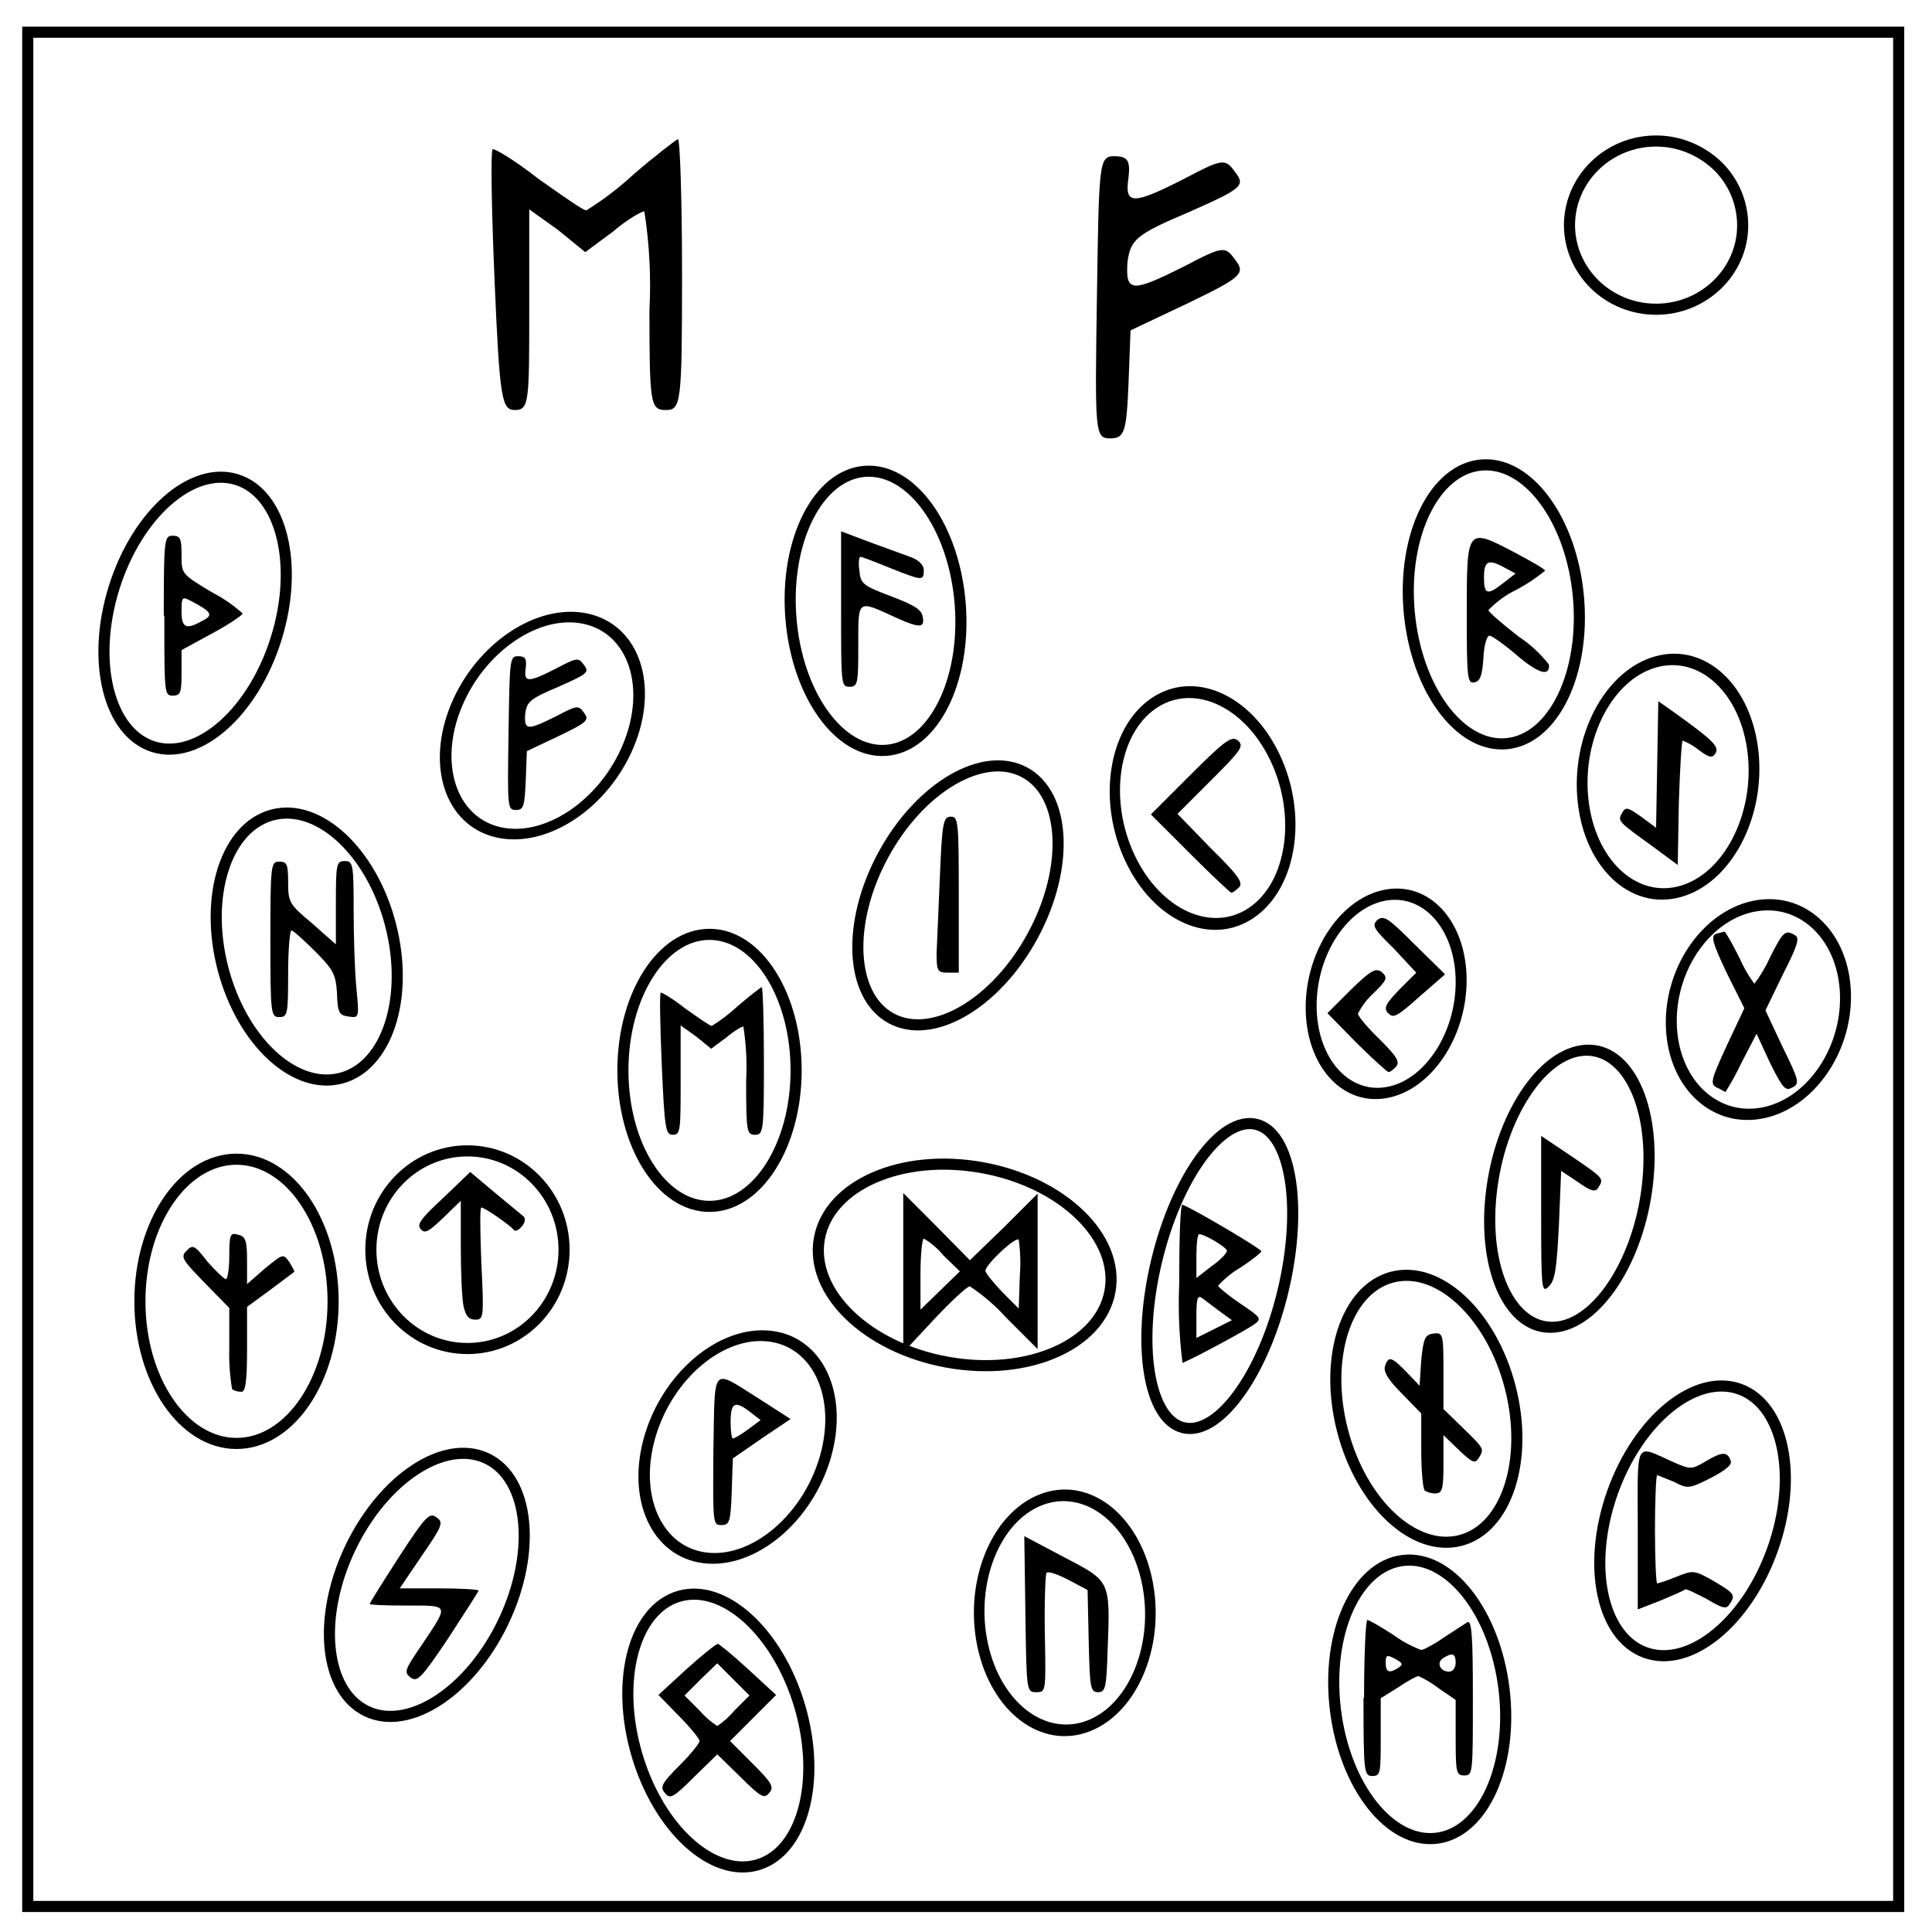
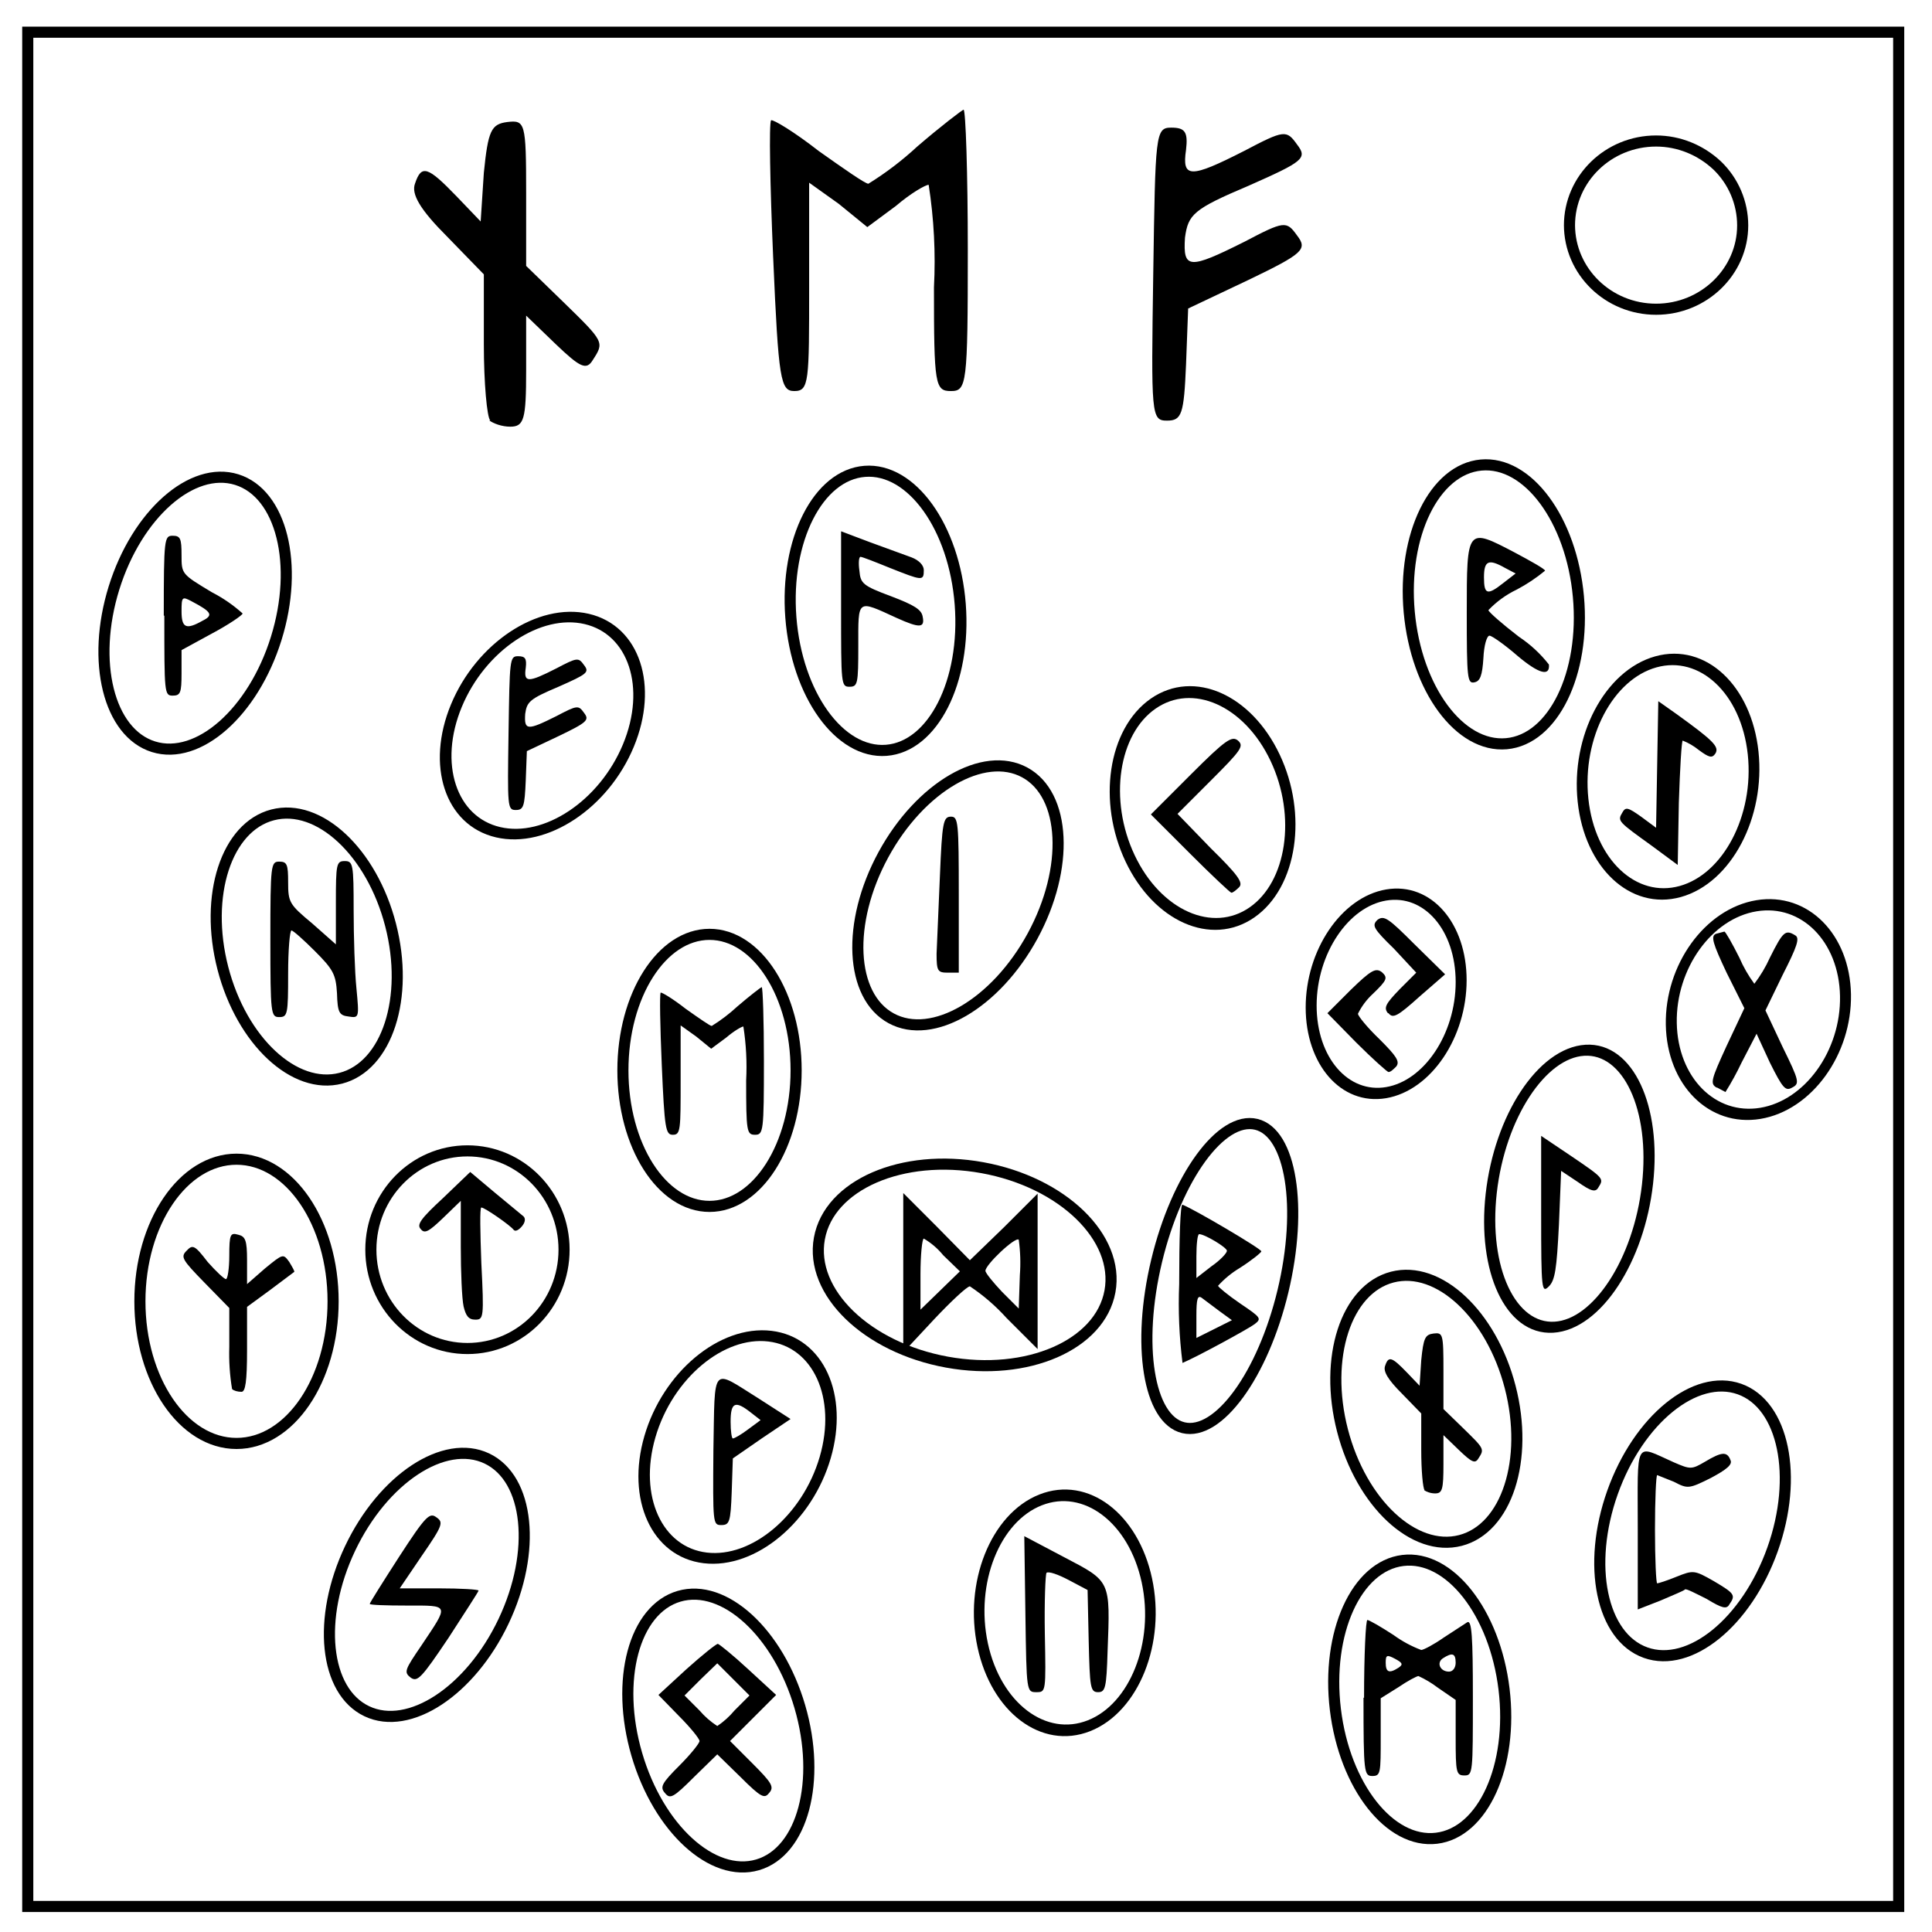
<svg xmlns="http://www.w3.org/2000/svg" fill="none" viewBox="0 0 348 348">
  <ellipse cx="66.4" cy="95" stroke="#000" stroke-width="2" rx="15.3" ry="25.2" transform="rotate(17.3)" />
  <path stroke="#000" stroke-width="2" d="M5 5.8h337v337.6H5z" />
  <path stroke="#000" stroke-width="2" d="M282.7 40.6c0-8.4 7-15.2 15.6-15.2 4.1 0 8 1.6 11 4.4a15 15 0 014.6 10.8c0 8.3-7 15.1-15.6 15.1s-15.6-6.8-15.6-15.2z" />
  <ellipse cx="148.8" cy="121.8" stroke="#000" stroke-width="2" rx="15.3" ry="25.2" transform="rotate(-4.4)" />
  <ellipse cx="258.1" cy="132.8" stroke="#000" stroke-width="2" rx="15.3" ry="25.2" transform="rotate(-5.2)" />
  <ellipse cx="379.1" cy="155.8" stroke="#000" stroke-width="2" rx="15.3" ry="25.2" transform="rotate(19.6)" />
  <ellipse cx="217.1" cy="334.6" stroke="#000" stroke-width="2" rx="15.3" ry="25.2" transform="rotate(-6.9)" />
  <ellipse cx="36.7" cy="335.5" stroke="#000" stroke-width="2" rx="15.3" ry="25.2" transform="rotate(-16.3)" />
  <ellipse cx="228.6" cy="59.4" stroke="#000" stroke-width="2" rx="15.3" ry="25.2" transform="rotate(28.5)" />
  <ellipse cx="142.3" cy="106.6" stroke="#000" stroke-width="2" rx="15.9" ry="20.8" transform="matrix(.97398 .22665 -.38366 .92348 0 0)" />
  <ellipse cx="135.3" cy="246.5" stroke="#000" stroke-width="2" rx="15.9" ry="20.8" transform="matrix(.82108 -.5708 .42809 .90374 0 0)" />
  <ellipse cx="287.9" cy="218.2" stroke="#000" stroke-width="2" rx="15.9" ry="20.8" transform="matrix(.9635 -.26773 .10573 .9944 0 0)" />
  <ellipse cx="316.7" cy="233.4" stroke="#000" stroke-width="2" rx="15.9" ry="18.7" transform="matrix(.98668 -.16266 .0182 .99983 0 0)" />
  <ellipse cx="253.3" cy="221.2" stroke="#000" stroke-width="2" rx="13.7" ry="17.8" transform="matrix(.98603 -.16656 -.00037 1 0 0)" />
  <ellipse cx="84.2" cy="225.1" stroke="#000" stroke-width="2" rx="17.4" ry="17.8" />
  <ellipse cx="127.8" cy="192.8" stroke="#000" stroke-width="2" rx="15.6" ry="24.5" />
  <ellipse cx="10.8" cy="178.9" stroke="#000" stroke-width="2" rx="15.6" ry="24.5" transform="rotate(-14.5)" />
  <ellipse cx="211.7" cy="193.1" stroke="#000" stroke-width="2" rx="26.6" ry="17.8" transform="rotate(10.3)" />
  <ellipse cx="267.3" cy="172.2" stroke="#000" stroke-width="2" rx="11.7" ry="28.1" transform="rotate(13.5)" />
  <ellipse cx="309.3" cy="233.8" stroke="#000" stroke-width="2" rx="14.1" ry="25.1" transform="matrix(.99826 -.05891 -.11155 .99376 0 0)" />
  <ellipse cx="185.2" cy="310" stroke="#000" stroke-width="2" rx="15.6" ry="24.5" transform="rotate(-14.5)" />
  <ellipse cx="128.2" cy="345.4" stroke="#000" stroke-width="2" rx="15.9" ry="20.8" transform="matrix(.92983 -.368 .21016 .97767 0 0)" />
  <ellipse cx="203.2" cy="246.5" stroke="#000" stroke-width="2" rx="15.9" ry="20.8" transform="matrix(.99301 .118 -.27961 .96011 0 0)" />
  <ellipse cx="42.6" cy="234.4" stroke="#000" stroke-width="2" rx="17.4" ry="25.6" />
  <ellipse cx="191.9" cy="224.9" stroke="#000" stroke-width="2" rx="15.3" ry="25.2" transform="rotate(25.4)" />
-   <path fill="#000" d="M89.093 50.737c-.55-12.843-.734-23.301-.367-23.851.367-.183 4.036 2.018 8.256 5.321 4.403 3.119 8.073 5.688 8.623 5.688 3.013-1.864 5.84-4.014 8.44-6.421 4.036-3.486 7.889-6.421 8.073-6.421.367 0 .734 11.008.734 24.401 0 23.301-.183 24.401-2.936 24.401-2.752 0-2.936-1.101-2.936-17.98.31-5.948.002-11.912-.917-17.796-.55 0-3.119 1.468-5.688 3.669l-4.954 3.669-4.954-4.036-5.137-3.669v17.98c0 16.512 0 18.163-2.569 18.163-2.385 0-2.752-1.835-3.669-23.117zm108.489 2.719c.367-24.218.367-25.319 3.119-25.319 2.385 0 2.936.734 2.569 3.853-.734 4.954.734 4.954 10.091.183 6.972-3.669 7.339-3.669 9.173-1.101 1.835 2.385 1.101 2.936-8.44 7.155-9.54 4.036-10.458 4.954-11.008 8.99-.367 5.504.734 5.504 10.274.734 6.972-3.669 7.339-3.669 9.173-1.101 1.835 2.385 1.101 3.119-8.44 7.706l-10.458 4.954-.367 9.724c-.367 8.623-.734 9.724-3.302 9.724-2.752 0-2.752-.917-2.385-25.502zM151.5 109.7v-14l5.3 2 7.4 2.7c1.3.5 2.2 1.4 2.2 2.3 0 2-.3 1.9-6.1-.4-2.7-1.1-5-2-5.3-2-.3 0-.4 1.1-.2 2.5.2 2.3.6 2.7 5.7 4.6 4.2 1.6 5.5 2.4 5.7 3.7.4 2-.5 2.1-4.7.2-7.2-3.3-6.9-3.5-6.9 5 0 6.9-.1 7.4-1.6 7.4s-1.5-.5-1.5-14zM221 225.3c0-.6-4-3-5-3-.3 0-.5 1.8-.5 4v3.9l2.7-2.1c1.6-1.1 2.8-2.4 2.8-2.8zm-1.3 10.9l-3.2-2.4c-.8-.6-1 .2-1 3.2v4l3.2-1.6 3.2-1.6zm-7.3-5c0-8 .2-14.4.6-14.2 2.1.8 14.3 8 14.2 8.4 0 .2-1.7 1.6-3.9 3-1.449.87-2.763 1.948-3.9 3.2 0 .2 1.8 1.7 4 3.2 3.7 2.5 3.9 2.7 2.6 3.7-1.2.9-10.4 5.9-13 7-.596-4.708-.797-9.458-.6-14.2zm1.9-77.5l-7-7 7.2-7.2c6.3-6.3 7.4-7 8.5-6.1 1.1 1 .6 1.7-4.9 7.2l-6 6 6 6.2c4.8 4.7 5.9 6.2 5.1 7-.5.5-1.1 1-1.4 1-.2 0-3.6-3.2-7.5-7.1zm-30.8 69.6c-.6-.6-6 4.5-6 5.6 0 .4 1.4 2.1 3 3.8l3 3 .2-6c.162-2.134.095-4.28-.2-6.4zm-13.6 2.8c-.979-1.201-2.164-2.216-3.5-3-.3 0-.6 3-.6 6.4v6.4l3.5-3.4 3.6-3.5zm-7.2 3.2v-14.4l6 6 6 6.1 6.2-6 6-6v28l-5.6-5.6c-1.954-2.168-4.171-4.083-6.6-5.7-.5 0-3.4 2.7-6.5 6l-5.5 5.9zm-43.5-37.5c-.3-7-.4-12.7-.2-13 .2-.1 2.2 1.1 4.5 2.9 2.4 1.7 4.4 3.1 4.7 3.1 1.642-1.016 3.183-2.188 4.6-3.5 2.2-1.9 4.3-3.5 4.4-3.5.2 0 .4 6 .4 13.3 0 12.7-.1 13.3-1.6 13.3s-1.6-.6-1.6-9.8c.169-3.242.001-6.493-.5-9.7-.3 0-1.7.8-3.1 2l-2.7 2-2.7-2.2-2.8-2v9.8c0 9 0 9.9-1.4 9.9-1.3 0-1.5-1-2-12.6zM91.6 132c.2-13.2.2-13.8 1.7-13.8 1.3 0 1.6.4 1.4 2.1-.4 2.7.4 2.7 5.5.1 3.8-2 4-2 5-.6 1 1.3.6 1.6-4.6 3.9-5.2 2.2-5.7 2.7-6 4.9-.2 3 .4 3 5.6.4 3.8-2 4-2 5-.6 1 1.3.6 1.7-4.6 4.2l-5.7 2.7-.2 5.3c-.2 4.7-.4 5.3-1.8 5.3-1.5 0-1.5-.5-1.3-13.9zm217.6 63.9c-1.2-.7-1-1.4 1.8-7.5l3.2-6.8-3.2-6.4c-2.5-5.3-2.9-6.6-1.9-7l1.5-.4c.2 0 1.4 2.1 2.7 4.7.72 1.664 1.625 3.24 2.7 4.7 1.109-1.455 2.049-3.032 2.8-4.7 2.4-4.8 2.8-5.1 4.6-4 .8.5.3 2-2.3 7.1L318 182l3.1 6.6c3 6.1 3.1 6.6 1.7 7.3-1.2.7-1.7.1-4-4.5l-2.4-5.2-2.7 5.2c-.864 1.821-1.832 3.591-2.9 5.3l-1.5-.8zm-140.5-24.1l.6-14c.4-9.7.6-10.7 2-10.7 1.3 0 1.4 1 1.4 14v14.1h-2c-1.8 0-2-.3-2-3.4zm81.3 10.7c-.8-1-.4-1.7 2.1-4.3l3-3-4-4.3c-3.8-3.7-4-4.2-3-5.2 1.2-.9 2-.3 6.7 4.4l5.5 5.4-4.6 4c-4 3.6-4.8 4-5.6 3zm-5.7 5.3l-5.2-5.3 4.2-4.2c3.7-3.6 4.5-4 5.6-3.2 1.1 1 1 1.4-1.6 3.9-1.115 1.022-2.031 2.243-2.7 3.6 0 .4 1.7 2.5 3.9 4.6 3 3 3.7 4 3 4.9-.5.5-1 1-1.4 1-.2 0-2.9-2.4-5.8-5.3zm53.3-35.4c-6.1-4.4-6.3-4.5-5.4-6 .6-1.1 1-1 3.4.7l2.7 2 .2-11.4.2-11.4 3.4 2.4c6.5 4.7 7.6 5.8 6.9 7-.6.9-1.1.8-3-.6-.874-.712-1.852-1.285-2.9-1.7-.2 0-.5 5-.7 11.2l-.2 11.2zm-20 66.4v-14.2l5.5 3.7c5.9 4 5.8 4 4.8 5.6-.5.9-1.3.7-3.7-1l-3-2-.4 9.7c-.4 8-.7 10-1.8 11.1-1.3 1.3-1.4.7-1.4-12.9zm-15.4 80.7c0-1.7-.6-1.9-2.3-.8-1.2.8-.5 2.4 1.1 2.4.7 0 1.2-.7 1.2-1.6zm-10.3.9c.9-.6.7-.9-.6-1.6-1.5-.8-1.7-.7-1.7.7 0 1.7.6 2 2.3.9zm-6.2 5.4c0-7.7.3-14 .6-14s2.4 1.2 4.7 2.7c1.537 1.122 3.219 2.031 5 2.7.4 0 2.3-1 4-2.2l4.3-2.8c.8-.4 1 2.5 1 13.5 0 13.6 0 14.1-1.5 14.1s-1.6-.5-1.6-6.8v-6.8L259 304c-1.086-.826-2.26-1.531-3.5-2.1-.3 0-2 .9-3.6 2l-3.2 2v7c0 6.4 0 7-1.5 7s-1.6-.6-1.6-14.1zm10.9-37.4c-.3-.3-.6-3.5-.6-7.2v-6.6l-3.5-3.6c-2.5-2.5-3.4-4-3-5 .6-1.8 1.2-1.6 3.9 1.2l2.3 2.4.3-4.6c.4-4 .7-4.6 2.2-4.8 1.7-.2 1.8 0 1.8 6.7v6.9l3.5 3.4c3.9 3.8 3.9 3.8 2.8 5.5-.6 1-1.2.7-3.5-1.5l-2.8-2.7v5.2c0 4.6-.2 5.3-1.5 5.3-.8 0-1.6-.3-2-.6zm-124.3 39.7l2.7-2.7-3-3-2.8-2.8-3 2.9-2.9 2.9 2.7 2.7c.928 1.081 2.006 2.023 3.2 2.8 1.159-.784 2.202-1.727 3.1-2.8zM119.8 323c-1-1.1-.6-1.8 2.6-5 2-2 3.6-4 3.6-4.4 0-.4-1.6-2.4-3.7-4.5l-3.7-3.8 5-4.6c2.9-2.6 5.4-4.6 5.7-4.6.2 0 2.7 2 5.5 4.6l5 4.6-4.1 4.1-4.2 4.2 4 4c3.6 3.6 4 4.3 3 5.4-.8 1-1.4.8-5.1-2.9l-4.2-4.1-4.2 4.1c-3.7 3.7-4.3 4-5.2 2.9zM295 275.4c0-16.4-.7-15.2 6.5-12 3 1.3 3.2 1.3 5.6-.1 3-1.8 4-1.9 4.6-.3.4.8-.7 1.7-3.5 3.2-4 2-4.2 2-6.7.7l-3-1.2c-.2 0-.4 4.4-.4 9.8 0 5.3.2 9.7.4 9.7s1.8-.5 3.5-1.2c3-1.2 3.2-1.2 6.7.8 3.7 2.2 4 2.5 2.8 4.2-.5.9-1.3.7-4.1-1-2-1-3.7-1.9-3.9-1.7-.1.2-2.1 1-4.4 2l-4.1 1.6zM41.8 250.2c-.414-2.511-.582-5.056-.5-7.6v-7l-4.5-4.6c-4-4.1-4.3-4.6-3.2-5.7 1.1-1.2 1.5-1 3.8 2 1.5 1.7 3 3.1 3.3 3.1.3 0 .6-1.9.6-4.2 0-3.9.2-4.2 1.6-3.8 1.3.3 1.6 1 1.6 4.6v4.3l3.2-2.8c3.3-2.7 3.3-2.7 4.4-1.2.6 1 1 1.7.9 1.8l-4.4 3.3-4.1 3v7.7c0 5.8-.3 7.6-1 7.6s-1.4-.2-1.7-.5zm229-145.2l2.2-1.7-1.9-1c-3-1.7-3.8-1.3-3.8 1.7 0 3.1.6 3.3 3.5 1zm-6.6 5.4c0-15.4 0-15.4 8.6-10.9 3 1.6 5.5 3 5.5 3.3-1.579 1.304-3.288 2.444-5.1 3.4-1.911.913-3.639 2.167-5.1 3.7 0 .3 2.5 2.5 5.5 4.8 2.057 1.366 3.88 3.054 5.4 5 .2 2.2-1.8 1.7-5.7-1.6-2.3-2-4.6-3.6-5-3.6-.5 0-1 1.8-1.1 4-.2 3.2-.6 4.2-1.6 4.4-1.3.3-1.4-.7-1.4-12.5zM74 302.2c-1.3-1-1.1-1.4 1.9-5.8 5-7.5 5.2-7.2-2.6-7.2-3.7 0-6.7-.1-6.7-.3 0-.2 2.4-4 5.3-8.5 4.8-7.4 5.5-8 6.7-7.1 1.3.9 1.2 1.4-2.6 6.9l-4 5.9h7c4 0 7.2.2 7.2.4s-2.5 4-5.4 8.5c-4.9 7.3-5.6 8-6.8 7.2zm9.5-66.9c-.3-1.4-.5-6.2-.5-10.7v-8.3l-3.1 3c-2.6 2.5-3.4 3-4.1 2.1-.8-.8 0-1.9 4-5.6l4.9-4.7 4.4 3.7 5.2 4.3c.4.4.3 1.1-.3 1.8s-1.2 1-1.5.6c-.6-.8-5.2-4-5.8-4-.3 0-.2 4.5 0 10 .5 9.9.4 10.2-1.1 10.2-1.2 0-1.7-.7-2.1-2.4zm101.2 55.4l-.2-14 7.2 3.8c8.4 4.4 8.3 4.1 7.8 17-.2 6.5-.4 7.3-1.7 7.3-1.4 0-1.5-.8-1.7-9.2l-.2-9.2-3.4-1.8c-1.9-1-3.6-1.6-4-1.3-.2.3-.4 5.2-.3 11 .2 10.4.2 10.5-1.5 10.5-1.8 0-1.8 0-2-14zm-50-33.2l2.3-1.7-1.8-1.4c-2.8-2.2-3.6-1.8-3.6 1.7 0 1.7.2 3 .4 3 .3 0 1.5-.7 2.7-1.6zm-6.2 3.7c.3-15.6-.5-14.7 8.3-9.2l5.6 3.6-5.2 3.5-5.2 3.6-.2 6c-.2 5.5-.4 6-1.9 6s-1.5-.3-1.4-13.5zm-92-149.4c2-1 1.6-1.6-2-3.5-1.7-.9-1.8-.8-1.8 1.8 0 3 .8 3.4 3.8 1.7zm-7-.9c0-13.9.1-14.4 1.6-14.4 1.4 0 1.6.5 1.6 3.5 0 3.4 0 3.4 5.5 6.7 1.989 1.025 3.838 2.302 5.5 3.8 0 .3-2.5 2-5.5 3.6l-5.5 3v4.2c0 3.5-.2 4-1.6 4-1.5 0-1.5-.5-1.5-14.4zm19.2 58.3c0-13.5.1-14 1.6-14 1.4 0 1.6.5 1.6 3.7 0 3.6.2 4 4.3 7.4l4.3 3.8v-7.5c0-7 .1-7.5 1.6-7.5s1.6.6 1.6 8.8c0 4.8.2 11.2.5 14.1.5 5.3.5 5.4-1.4 5.1-1.7-.2-2-.7-2.1-4.2-.2-3.4-.7-4.3-4-7.6-2-2-3.9-3.7-4.2-3.7-.3 0-.6 3.5-.6 7.8 0 7.3-.1 7.8-1.6 7.8s-1.6-.5-1.6-14z" />
+   <path fill="#000" d="M88.294 75.711c-.572-.572-1.143-6.668-1.143-13.718V49.419l-6.668-6.859c-4.763-4.763-6.478-7.621-5.716-9.526 1.143-3.429 2.286-3.048 7.43 2.286l4.382 4.573.572-8.764c.762-7.621 1.334-8.764 4.192-9.145 3.239-.381 3.429 0 3.429 12.765v13.146l6.668 6.478c7.43 7.24 7.43 7.24 5.335 10.479-1.143 1.905-2.286 1.334-6.668-2.858l-5.335-5.144v9.907c0 8.764-.381 10.098-2.858 10.098-1.524 0-3.048-.572-3.81-1.143zM207.728 49.281c.381-25.149.381-26.292 3.239-26.292 2.477 0 3.048.762 2.667 4.001-.762 5.144.762 5.144 10.479.191 7.24-3.81 7.621-3.81 9.526-1.143 1.905 2.477 1.143 3.048-8.764 7.43-9.907 4.192-10.86 5.144-11.431 9.336-.381 5.716.762 5.716 10.669.762 7.24-3.81 7.621-3.81 9.526-1.143 1.905 2.477 1.143 3.239-8.764 8.002l-10.86 5.144-.381 10.098c-.381 8.955-.762 10.098-3.429 10.098-2.858 0-2.858-.953-2.477-26.483zm-68.461-2.848c-.572-13.337-.762-24.197-.381-24.768.381-.191 4.192 2.096 8.574 5.525 4.573 3.239 8.383 5.906 8.955 5.906 3.129-1.936 6.064-4.169 8.764-6.668 4.192-3.62 8.193-6.668 8.383-6.668.381 0 .762 11.431.762 25.34 0 24.197-.191 25.34-3.048 25.34s-3.048-1.143-3.048-18.671c.322-6.177.002-12.37-.953-18.481-.572 0-3.239 1.524-5.906 3.81l-5.144 3.81-5.144-4.192-5.335-3.81v18.671c0 17.147 0 18.862-2.667 18.862-2.477 0-2.858-1.905-3.81-24.006zM151.5 109.7v-14l5.3 2 7.4 2.7c1.3.5 2.2 1.4 2.2 2.3 0 2-.3 1.9-6.1-.4-2.7-1.1-5-2-5.3-2-.3 0-.4 1.1-.2 2.5.2 2.3.6 2.7 5.7 4.6 4.2 1.6 5.5 2.4 5.7 3.7.4 2-.5 2.1-4.7.2-7.2-3.3-6.9-3.5-6.9 5 0 6.9-.1 7.4-1.6 7.4s-1.5-.5-1.5-14zM221 225.3c0-.6-4-3-5-3-.3 0-.5 1.8-.5 4v3.9l2.7-2.1c1.6-1.1 2.8-2.4 2.8-2.8zm-1.3 10.9l-3.2-2.4c-.8-.6-1 .2-1 3.2v4l3.2-1.6 3.2-1.6zm-7.3-5c0-8 .2-14.4.6-14.2 2.1.8 14.3 8 14.2 8.4 0 .2-1.7 1.6-3.9 3-1.449.87-2.763 1.948-3.9 3.2 0 .2 1.8 1.7 4 3.2 3.7 2.5 3.9 2.7 2.6 3.7-1.2.9-10.4 5.9-13 7-.596-4.708-.797-9.458-.6-14.2zm1.9-77.5l-7-7 7.2-7.2c6.3-6.3 7.4-7 8.5-6.1 1.1 1 .6 1.7-4.9 7.2l-6 6 6 6.2c4.8 4.7 5.9 6.2 5.1 7-.5.5-1.1 1-1.4 1-.2 0-3.6-3.2-7.5-7.1zm-30.8 69.6c-.6-.6-6 4.5-6 5.6 0 .4 1.4 2.1 3 3.8l3 3 .2-6c.162-2.134.095-4.28-.2-6.4zm-13.6 2.8c-.979-1.201-2.164-2.216-3.5-3-.3 0-.6 3-.6 6.4v6.4l3.5-3.4 3.6-3.5zm-7.2 3.2v-14.4l6 6 6 6.1 6.2-6 6-6v28l-5.6-5.6c-1.954-2.168-4.171-4.083-6.6-5.7-.5 0-3.4 2.7-6.5 6l-5.5 5.9zm-43.5-37.5c-.3-7-.4-12.7-.2-13 .2-.1 2.2 1.1 4.5 2.9 2.4 1.7 4.4 3.1 4.7 3.1 1.642-1.016 3.183-2.188 4.6-3.5 2.2-1.9 4.3-3.5 4.4-3.5.2 0 .4 6 .4 13.3 0 12.7-.1 13.3-1.6 13.3s-1.6-.6-1.6-9.8c.169-3.242.001-6.493-.5-9.7-.3 0-1.7.8-3.1 2l-2.7 2-2.7-2.2-2.8-2v9.8c0 9 0 9.9-1.4 9.9-1.3 0-1.5-1-2-12.6zM91.6 132c.2-13.2.2-13.8 1.7-13.8 1.3 0 1.6.4 1.4 2.1-.4 2.7.4 2.7 5.5.1 3.8-2 4-2 5-.6 1 1.3.6 1.6-4.6 3.9-5.2 2.2-5.7 2.7-6 4.9-.2 3 .4 3 5.6.4 3.8-2 4-2 5-.6 1 1.3.6 1.7-4.6 4.2l-5.7 2.7-.2 5.3c-.2 4.7-.4 5.3-1.8 5.3-1.5 0-1.5-.5-1.3-13.9zm217.6 63.9c-1.2-.7-1-1.4 1.8-7.5l3.2-6.8-3.2-6.4c-2.5-5.3-2.9-6.6-1.9-7l1.5-.4c.2 0 1.4 2.1 2.7 4.7.72 1.664 1.625 3.24 2.7 4.7 1.109-1.455 2.049-3.032 2.8-4.7 2.4-4.8 2.8-5.1 4.6-4 .8.5.3 2-2.3 7.1L318 182l3.1 6.6c3 6.1 3.1 6.6 1.7 7.3-1.2.7-1.7.1-4-4.5l-2.4-5.2-2.7 5.2c-.864 1.821-1.832 3.591-2.9 5.3l-1.5-.8zm-140.5-24.1l.6-14c.4-9.7.6-10.7 2-10.7 1.3 0 1.4 1 1.4 14v14.1h-2c-1.8 0-2-.3-2-3.4zm81.3 10.7c-.8-1-.4-1.7 2.1-4.3l3-3-4-4.3c-3.8-3.7-4-4.2-3-5.2 1.2-.9 2-.3 6.7 4.4l5.5 5.4-4.6 4c-4 3.6-4.8 4-5.6 3zm-5.7 5.3l-5.2-5.3 4.2-4.2c3.7-3.6 4.5-4 5.6-3.2 1.1 1 1 1.4-1.6 3.9-1.115 1.022-2.031 2.243-2.7 3.6 0 .4 1.7 2.5 3.9 4.6 3 3 3.7 4 3 4.9-.5.5-1 1-1.4 1-.2 0-2.9-2.4-5.8-5.3zm53.3-35.4c-6.1-4.4-6.3-4.5-5.4-6 .6-1.1 1-1 3.4.7l2.7 2 .2-11.4.2-11.4 3.4 2.4c6.5 4.7 7.6 5.8 6.9 7-.6.9-1.1.8-3-.6-.874-.712-1.852-1.285-2.9-1.7-.2 0-.5 5-.7 11.2l-.2 11.2zm-20 66.4v-14.2l5.5 3.7c5.9 4 5.8 4 4.8 5.6-.5.9-1.3.7-3.7-1l-3-2-.4 9.7c-.4 8-.7 10-1.8 11.1-1.3 1.3-1.4.7-1.4-12.9zm-15.4 80.7c0-1.7-.6-1.9-2.3-.8-1.2.8-.5 2.4 1.1 2.4.7 0 1.2-.7 1.2-1.6zm-10.3.9c.9-.6.7-.9-.6-1.6-1.5-.8-1.7-.7-1.7.7 0 1.7.6 2 2.3.9zm-6.2 5.4c0-7.7.3-14 .6-14s2.4 1.2 4.7 2.7c1.537 1.122 3.219 2.031 5 2.7.4 0 2.3-1 4-2.2l4.3-2.8c.8-.4 1 2.5 1 13.5 0 13.6 0 14.1-1.5 14.1s-1.6-.5-1.6-6.8v-6.8L259 304c-1.086-.826-2.26-1.531-3.5-2.1-.3 0-2 .9-3.6 2l-3.2 2v7c0 6.4 0 7-1.5 7s-1.6-.6-1.6-14.1zm10.9-37.4c-.3-.3-.6-3.5-.6-7.2v-6.6l-3.5-3.6c-2.5-2.5-3.4-4-3-5 .6-1.8 1.2-1.6 3.9 1.2l2.3 2.4.3-4.6c.4-4 .7-4.6 2.2-4.8 1.7-.2 1.8 0 1.8 6.7v6.9l3.5 3.4c3.9 3.8 3.9 3.8 2.8 5.5-.6 1-1.2.7-3.5-1.5l-2.8-2.7v5.2c0 4.6-.2 5.3-1.5 5.3-.8 0-1.6-.3-2-.6zm-124.3 39.7l2.7-2.7-3-3-2.8-2.8-3 2.9-2.9 2.9 2.7 2.7c.928 1.081 2.006 2.023 3.2 2.8 1.159-.784 2.202-1.727 3.1-2.8zM119.8 323c-1-1.1-.6-1.8 2.6-5 2-2 3.6-4 3.6-4.4 0-.4-1.6-2.4-3.7-4.5l-3.7-3.8 5-4.6c2.9-2.6 5.4-4.6 5.7-4.6.2 0 2.7 2 5.5 4.6l5 4.6-4.1 4.1-4.2 4.2 4 4c3.6 3.6 4 4.3 3 5.4-.8 1-1.4.8-5.1-2.9l-4.2-4.1-4.2 4.1c-3.7 3.7-4.3 4-5.2 2.9zM295 275.4c0-16.4-.7-15.2 6.5-12 3 1.3 3.2 1.3 5.6-.1 3-1.8 4-1.9 4.6-.3.4.8-.7 1.7-3.5 3.2-4 2-4.2 2-6.7.7l-3-1.2c-.2 0-.4 4.4-.4 9.8 0 5.3.2 9.7.4 9.7s1.8-.5 3.5-1.2c3-1.2 3.2-1.2 6.7.8 3.7 2.2 4 2.5 2.8 4.2-.5.9-1.3.7-4.1-1-2-1-3.7-1.9-3.9-1.7-.1.2-2.1 1-4.4 2l-4.1 1.6zM41.8 250.2c-.414-2.511-.582-5.056-.5-7.6v-7l-4.5-4.6c-4-4.1-4.3-4.6-3.2-5.7 1.1-1.2 1.5-1 3.8 2 1.5 1.7 3 3.1 3.3 3.1.3 0 .6-1.9.6-4.2 0-3.9.2-4.2 1.6-3.8 1.3.3 1.6 1 1.6 4.6v4.3l3.2-2.8c3.3-2.7 3.3-2.7 4.4-1.2.6 1 1 1.7.9 1.8l-4.4 3.3-4.1 3v7.7c0 5.8-.3 7.6-1 7.6s-1.4-.2-1.7-.5zm229-145.2l2.2-1.7-1.9-1c-3-1.7-3.8-1.3-3.8 1.7 0 3.1.6 3.3 3.5 1zm-6.6 5.4c0-15.4 0-15.4 8.6-10.9 3 1.6 5.5 3 5.5 3.3-1.579 1.304-3.288 2.444-5.1 3.4-1.911.913-3.639 2.167-5.1 3.7 0 .3 2.5 2.5 5.5 4.8 2.057 1.366 3.88 3.054 5.4 5 .2 2.2-1.8 1.7-5.7-1.6-2.3-2-4.6-3.6-5-3.6-.5 0-1 1.8-1.1 4-.2 3.2-.6 4.2-1.6 4.4-1.3.3-1.4-.7-1.4-12.5zM74 302.2c-1.3-1-1.1-1.4 1.9-5.8 5-7.5 5.2-7.2-2.6-7.2-3.7 0-6.7-.1-6.7-.3 0-.2 2.4-4 5.3-8.5 4.8-7.4 5.5-8 6.7-7.1 1.3.9 1.2 1.4-2.6 6.9l-4 5.9h7c4 0 7.2.2 7.2.4s-2.5 4-5.4 8.5c-4.9 7.3-5.6 8-6.8 7.2zm9.5-66.9c-.3-1.4-.5-6.2-.5-10.7v-8.3l-3.1 3c-2.6 2.5-3.4 3-4.1 2.1-.8-.8 0-1.9 4-5.6l4.9-4.7 4.4 3.7 5.2 4.3c.4.4.3 1.1-.3 1.8s-1.2 1-1.5.6c-.6-.8-5.2-4-5.8-4-.3 0-.2 4.5 0 10 .5 9.9.4 10.2-1.1 10.2-1.2 0-1.7-.7-2.1-2.4zm101.2 55.4l-.2-14 7.2 3.8c8.4 4.4 8.3 4.1 7.8 17-.2 6.5-.4 7.3-1.7 7.3-1.4 0-1.5-.8-1.7-9.2l-.2-9.2-3.4-1.8c-1.9-1-3.6-1.6-4-1.3-.2.3-.4 5.2-.3 11 .2 10.4.2 10.5-1.5 10.5-1.8 0-1.8 0-2-14zm-50-33.2l2.3-1.7-1.8-1.4c-2.8-2.2-3.6-1.8-3.6 1.7 0 1.7.2 3 .4 3 .3 0 1.5-.7 2.7-1.6zm-6.2 3.7c.3-15.6-.5-14.7 8.3-9.2l5.6 3.6-5.2 3.5-5.2 3.6-.2 6c-.2 5.5-.4 6-1.9 6s-1.5-.3-1.4-13.5zm-92-149.4c2-1 1.6-1.6-2-3.5-1.7-.9-1.8-.8-1.8 1.8 0 3 .8 3.4 3.8 1.7zm-7-.9c0-13.9.1-14.4 1.6-14.4 1.4 0 1.6.5 1.6 3.5 0 3.4 0 3.4 5.5 6.7 1.989 1.025 3.838 2.302 5.5 3.8 0 .3-2.5 2-5.5 3.6l-5.5 3v4.2c0 3.5-.2 4-1.6 4-1.5 0-1.5-.5-1.5-14.4zm19.2 58.3c0-13.5.1-14 1.6-14 1.4 0 1.6.5 1.6 3.7 0 3.6.2 4 4.3 7.4l4.3 3.8v-7.5c0-7 .1-7.5 1.6-7.5s1.6.6 1.6 8.8c0 4.8.2 11.2.5 14.1.5 5.3.5 5.4-1.4 5.1-1.7-.2-2-.7-2.1-4.2-.2-3.4-.7-4.3-4-7.6-2-2-3.9-3.7-4.2-3.7-.3 0-.6 3.5-.6 7.8 0 7.3-.1 7.8-1.6 7.8s-1.6-.5-1.6-14z" />
</svg>
